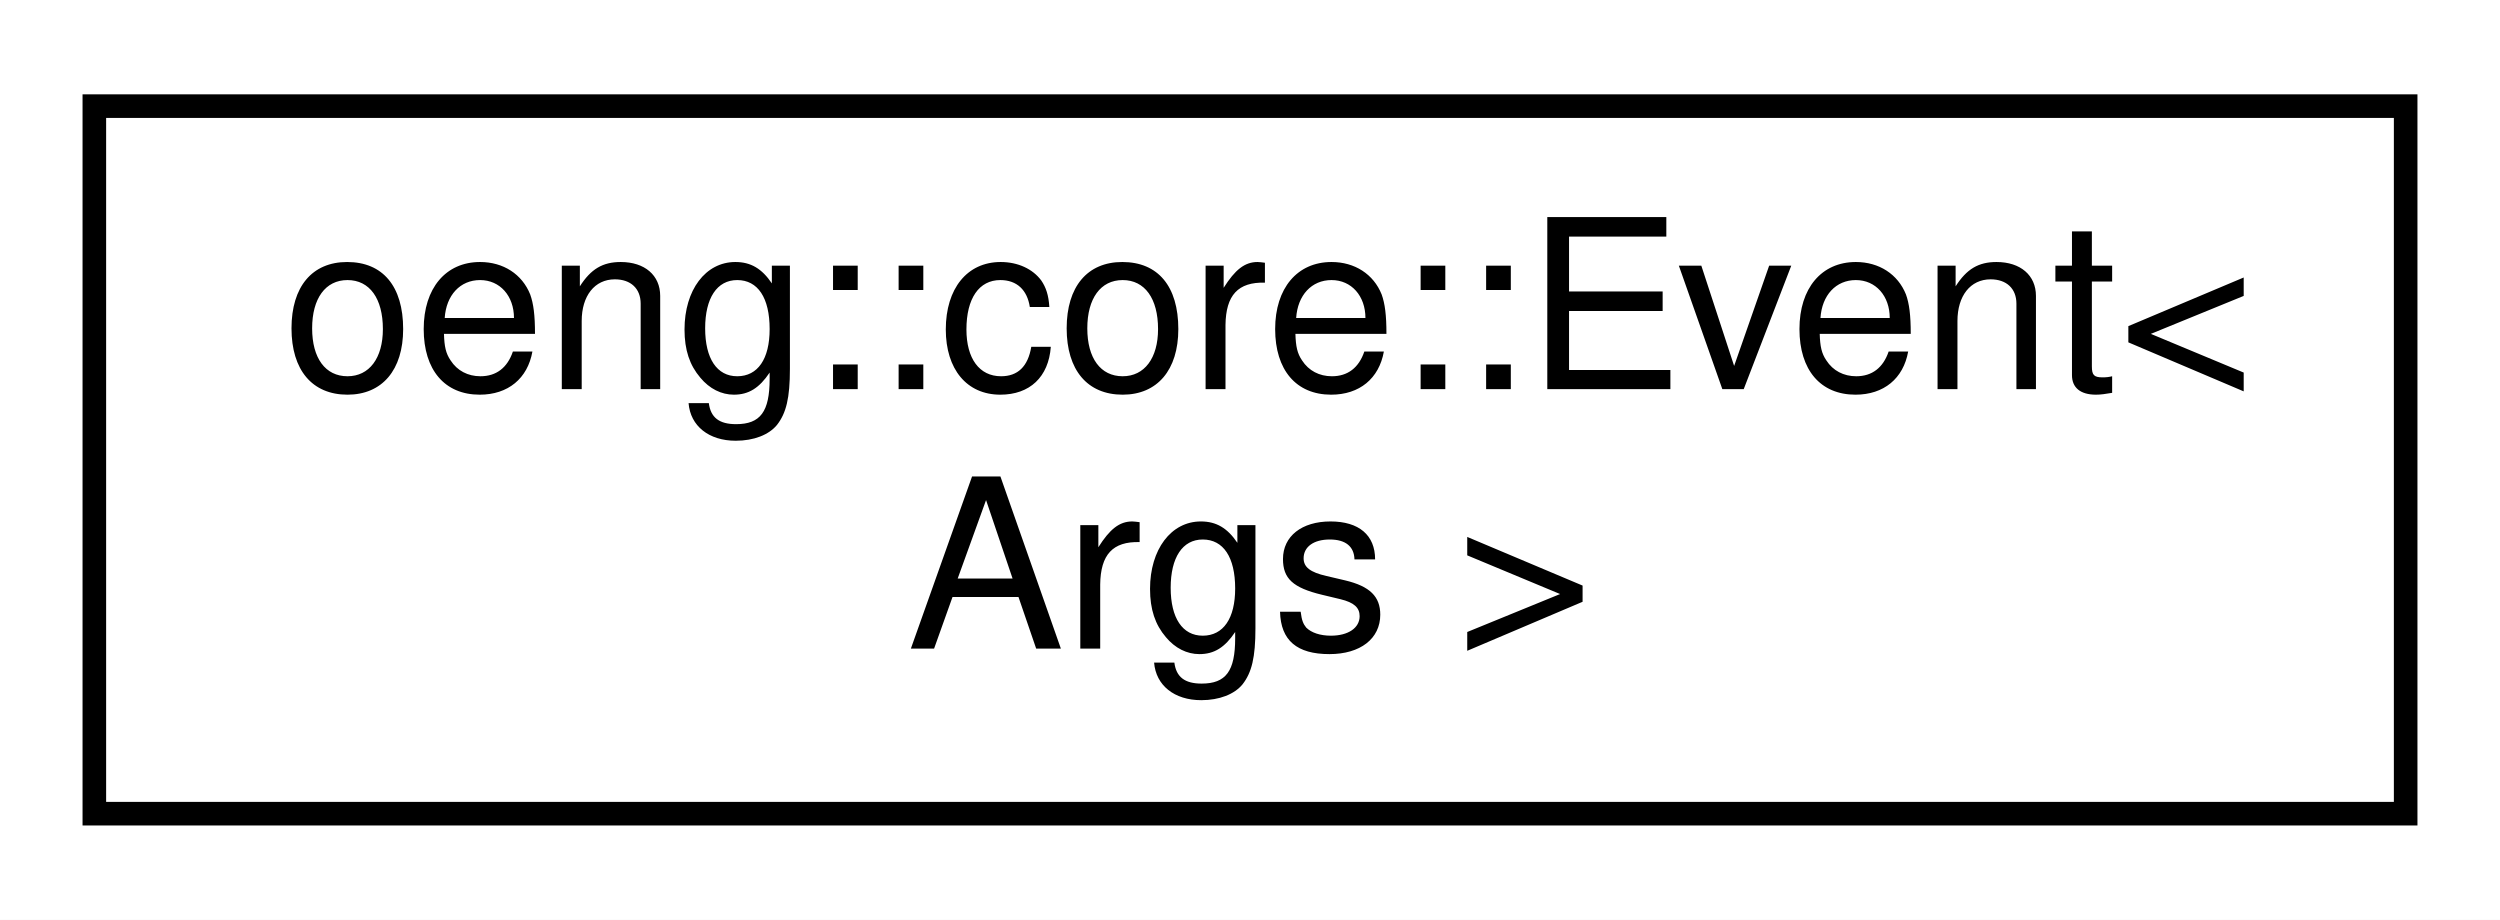
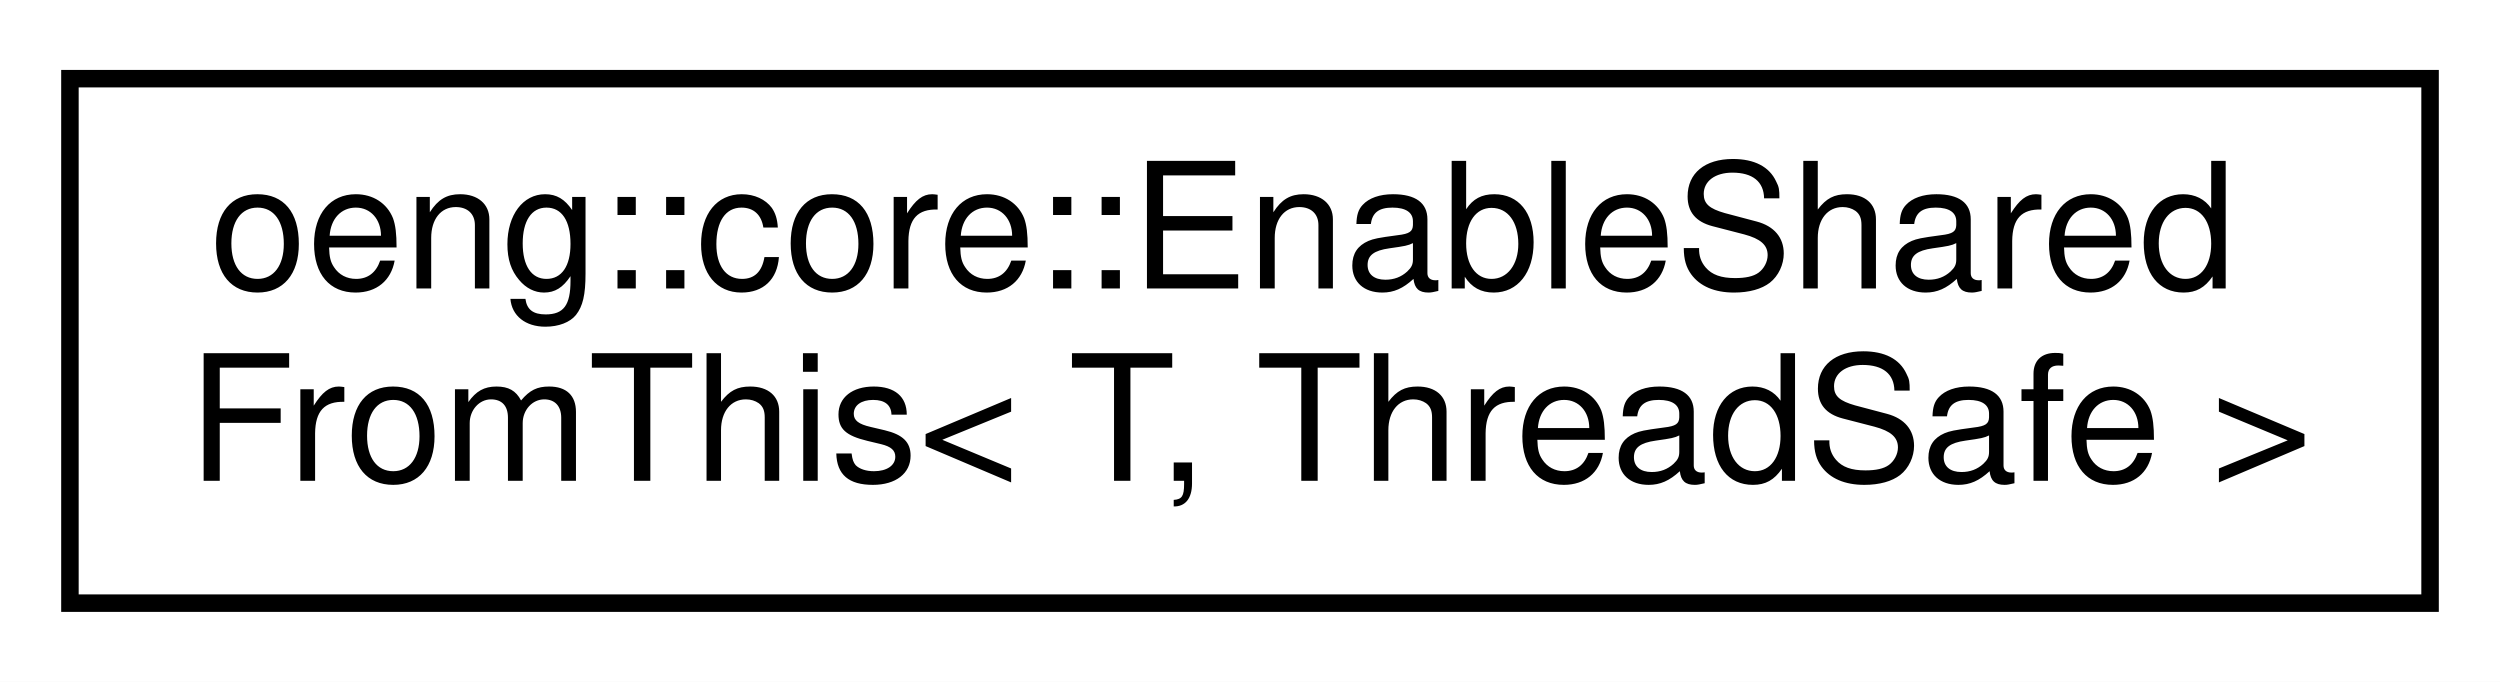
- <svg xmlns="http://www.w3.org/2000/svg" xmlns:xlink="http://www.w3.org/1999/xlink" width="106pt" height="39pt" viewBox="0.00 0.00 106.00 39.00">
+ <svg xmlns="http://www.w3.org/2000/svg" xmlns:xlink="http://www.w3.org/1999/xlink" width="143pt" height="39pt" viewBox="0.00 0.00 143.00 39.00">
  <g id="graph0" class="graph" transform="scale(1 1) rotate(0) translate(4 35)">
-     <polygon fill="white" stroke="none" points="-4,4 -4,-35 102,-35 102,4 -4,4" />
+     <polygon fill="white" stroke="none" points="-4,4 -4,-35 139,-35 139,4 -4,4" />
    <g id="node1" class="node">
      <g id="a_node1">
-         <a xlink:href="classoeng_1_1core_1_1_event.html" target="_top" xlink:title="Delegates that can be bound to multiple functions and execute them all at once.">
-           <polygon fill="white" stroke="black" points="0,-0.5 0,-30.5 98,-30.5 98,-0.5 0,-0.5" />
-           <text text-anchor="start" x="8" y="-18.5" font-family="Helvetica,sans-Serif" font-size="10.00">oeng::core::Event&lt;</text>
-           <text text-anchor="middle" x="49" y="-7.5" font-family="Helvetica,sans-Serif" font-size="10.00"> Args &gt;</text>
+         <a xlink:href="classoeng_1_1core_1_1_enable_shared_from_this.html" target="_top" xlink:title=" ">
+           <polygon fill="white" stroke="black" points="0,-0.5 0,-30.5 135,-30.5 135,-0.5 0,-0.5" />
+           <text text-anchor="start" x="8" y="-18.5" font-family="Helvetica,sans-Serif" font-size="10.00">oeng::core::EnableShared</text>
+           <text text-anchor="middle" x="67.5" y="-7.5" font-family="Helvetica,sans-Serif" font-size="10.00">FromThis&lt; T, ThreadSafe &gt;</text>
        </a>
      </g>
    </g>
  </g>
</svg>
